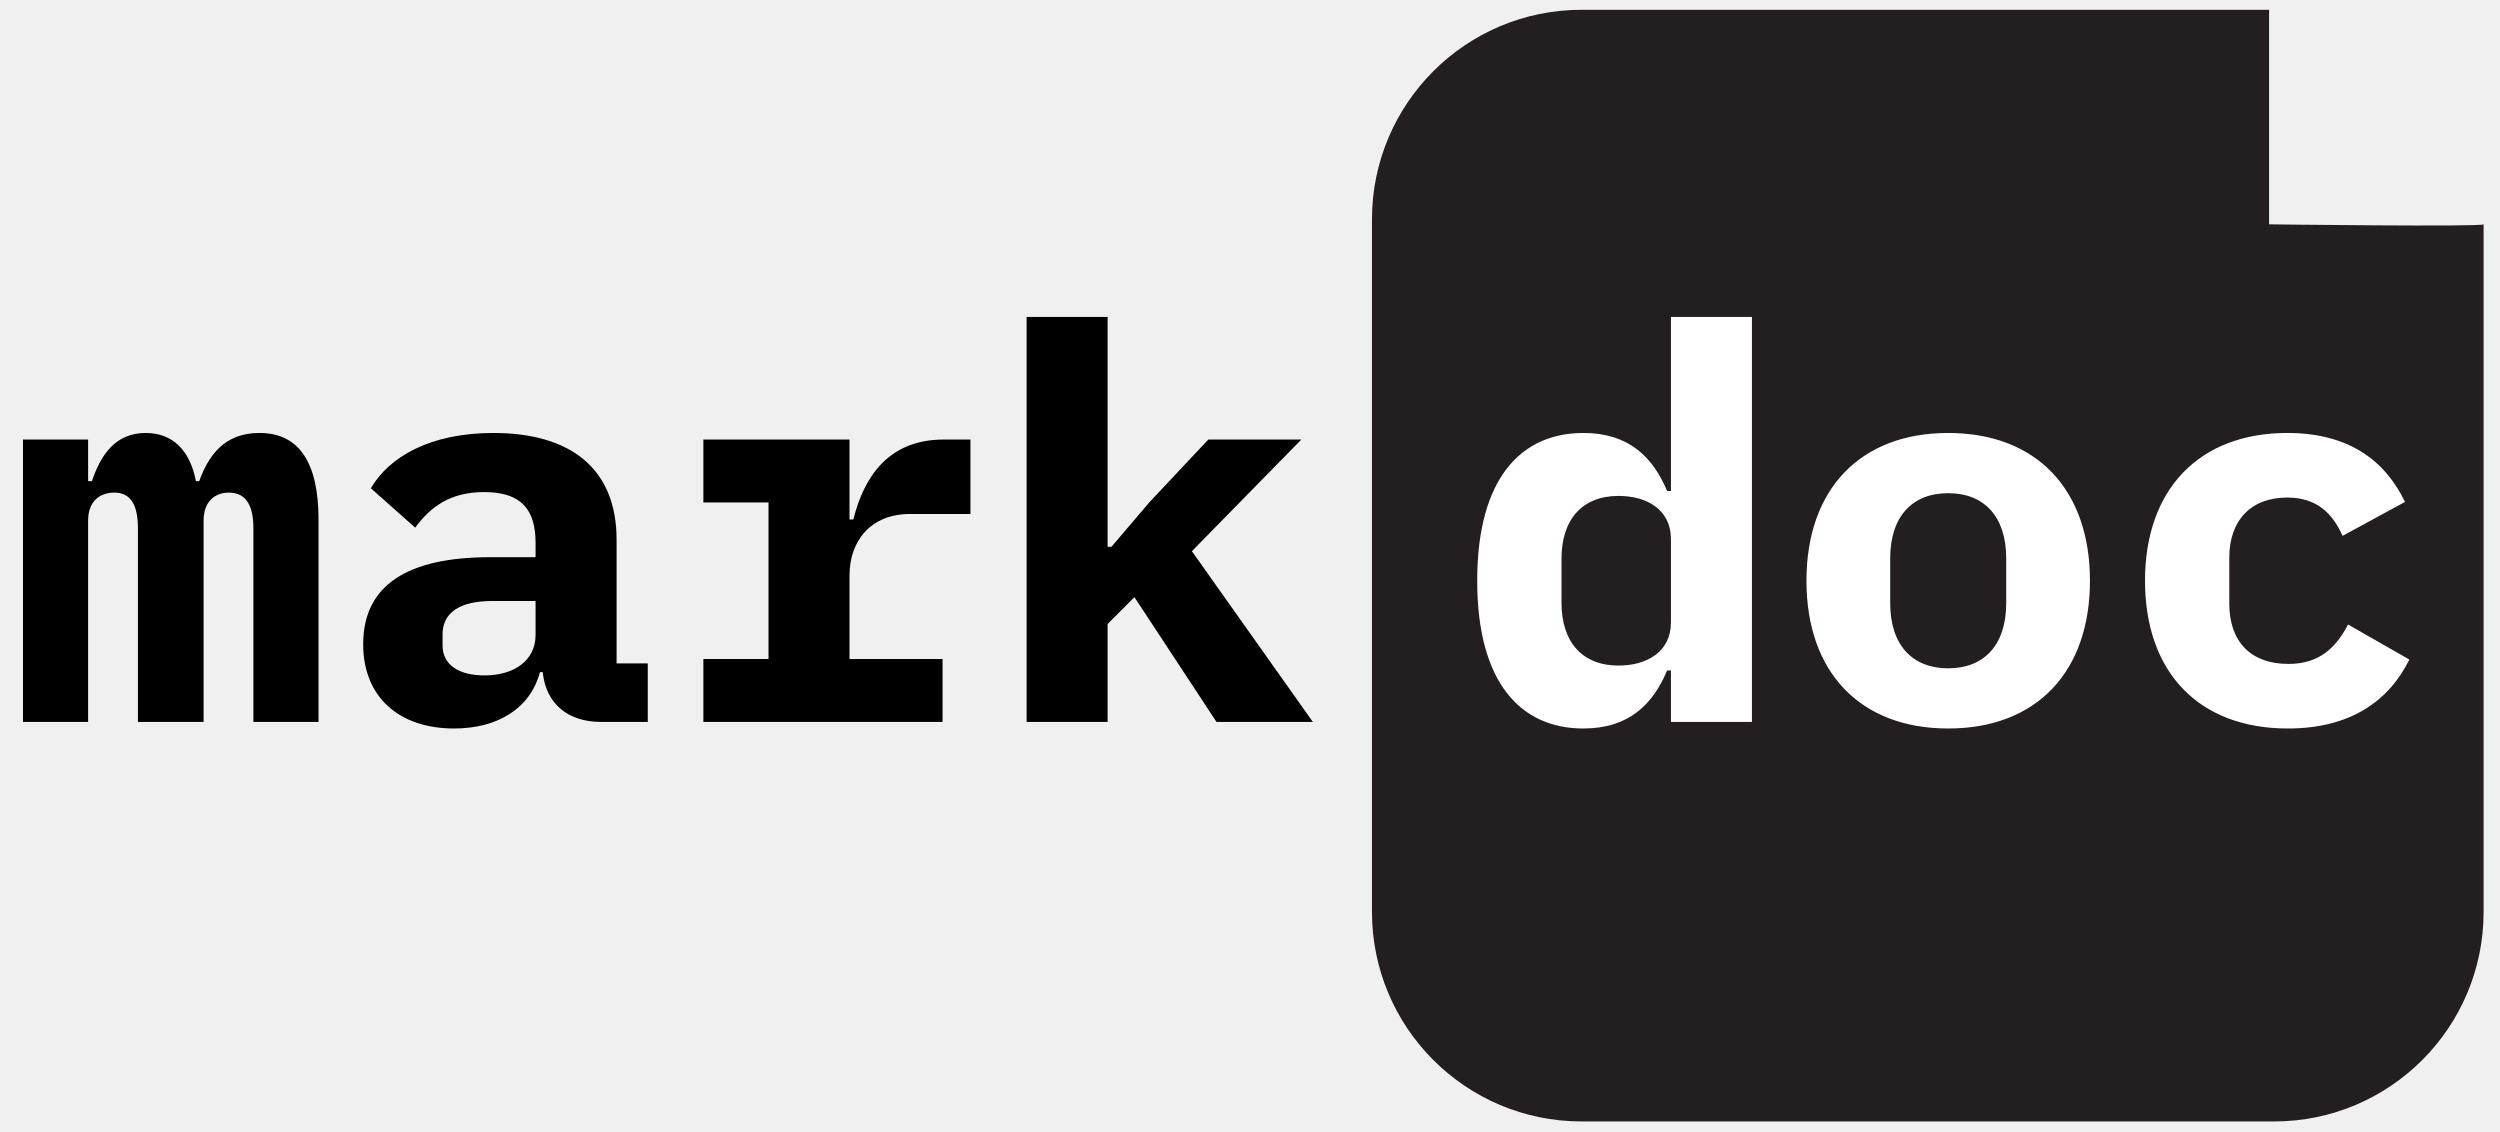
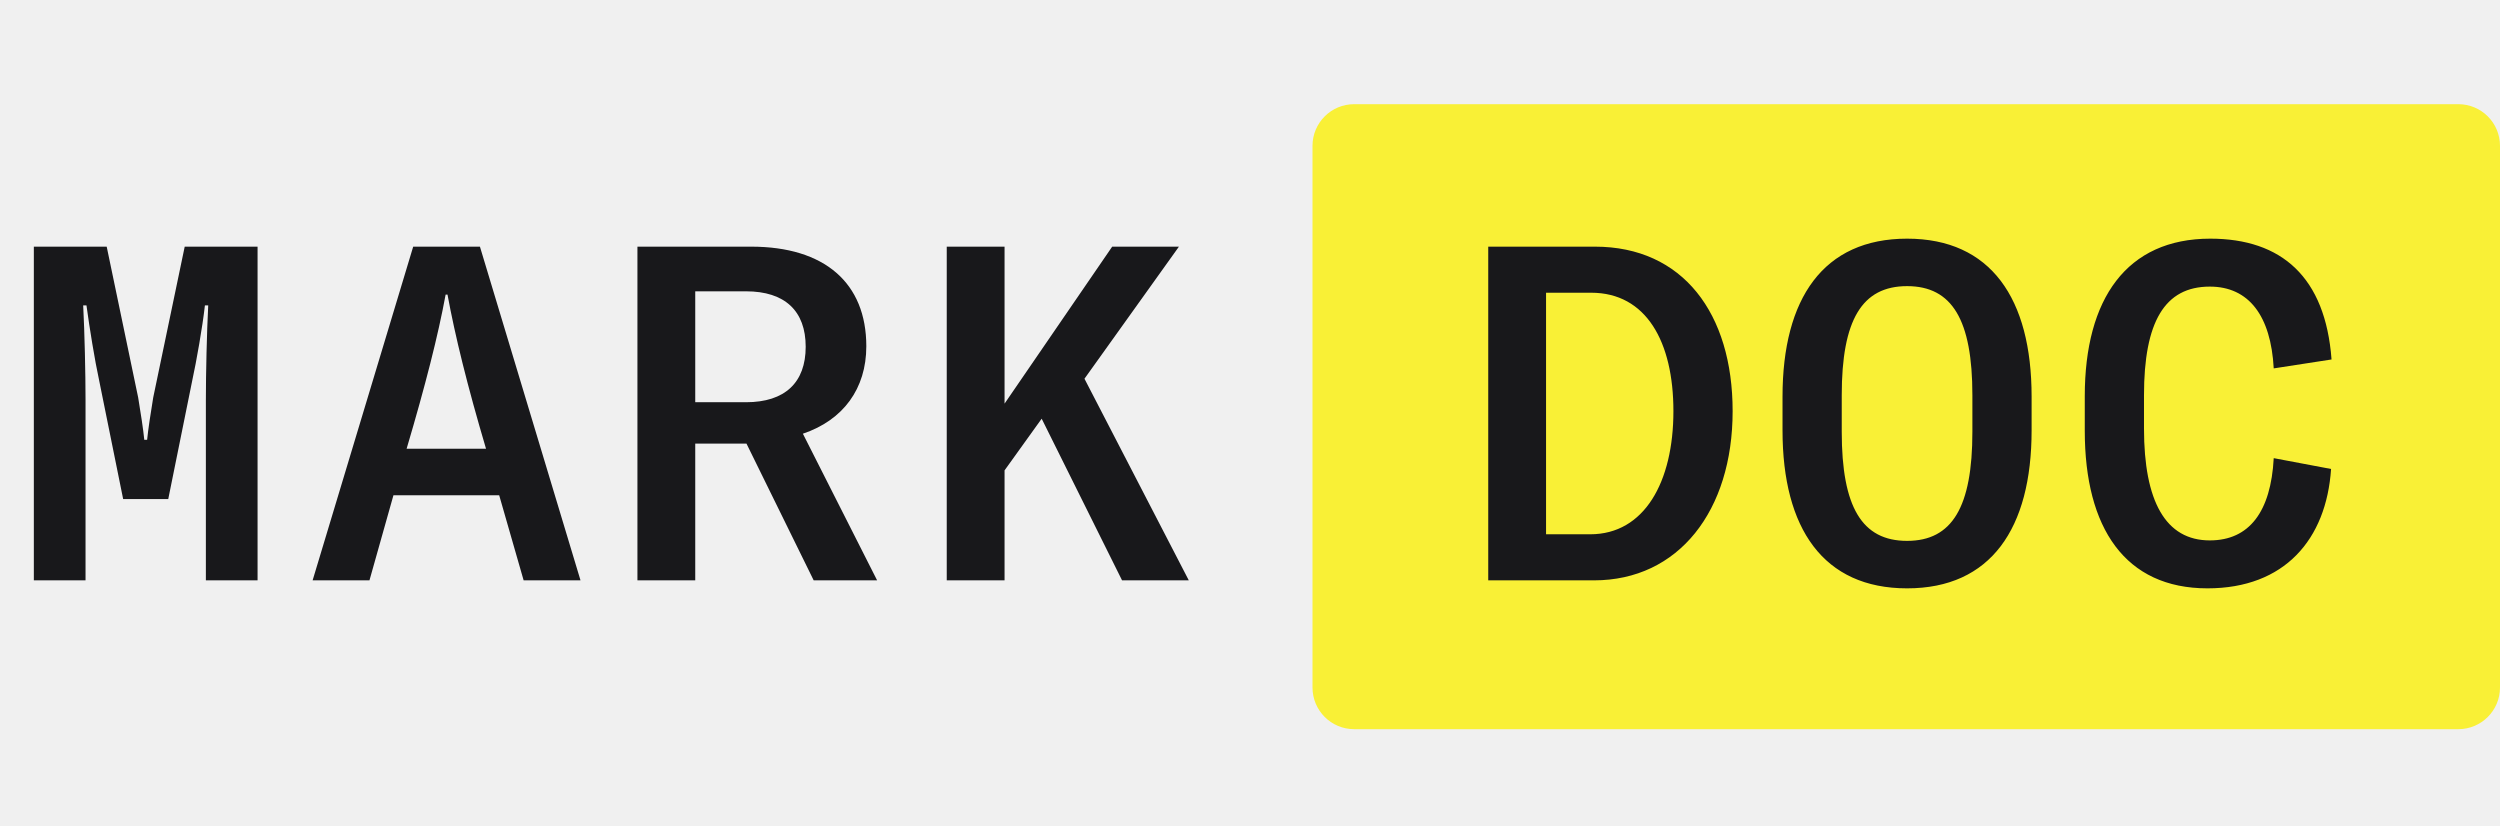
- <svg xmlns="http://www.w3.org/2000/svg" width="148" height="67" viewBox="0 0 148 67" fill="none">
-   <path d="M5.217 42.739V30.816C5.217 29.682 5.897 29.163 6.772 29.163C7.614 29.163 8.165 29.714 8.165 31.269V42.739H12.053V30.816C12.053 29.682 12.733 29.163 13.543 29.163C14.418 29.163 15.001 29.714 15.001 31.269V42.739H18.857V30.783C18.857 27.349 17.69 25.632 15.358 25.632C13.284 25.632 12.345 26.96 11.794 28.483H11.599C11.243 26.636 10.206 25.632 8.619 25.632C6.837 25.632 5.962 26.928 5.443 28.483H5.217V26.021H1.361V42.739H5.217ZM38.348 42.739V39.272H36.502V31.95C36.502 27.738 33.78 25.632 29.212 25.632C25.486 25.632 23.056 27.025 21.954 28.904L24.579 31.237C25.486 30.006 26.652 29.131 28.661 29.131C30.864 29.131 31.706 30.168 31.706 32.144V32.986H29.017C24.125 32.986 21.501 34.639 21.501 38.138C21.501 41.281 23.639 43.127 26.879 43.127C29.439 43.127 31.383 41.961 31.966 39.79H32.128C32.322 41.669 33.618 42.739 35.594 42.739H38.348ZM28.693 39.985C27.171 39.985 26.199 39.369 26.199 38.203V37.555C26.199 36.259 27.235 35.578 29.147 35.578H31.706V37.587C31.706 39.142 30.378 39.985 28.693 39.985ZM41.64 42.739H55.799V39.013H50.291V34.056C50.291 32.047 51.522 30.427 53.887 30.427H57.451V26.021H55.864C52.559 26.021 51.133 28.289 50.518 30.751H50.291V26.021H41.64V29.747H45.496V39.013H41.64V42.739ZM60.776 42.739H65.571V36.939L67.158 35.352L72.018 42.739H77.721L70.56 32.63L77.04 26.021H71.532L68.033 29.747L65.798 32.371H65.571V18.763H60.776V42.739Z" fill="black" />
-   <path d="M147.03 13.28V53.98C147.03 60.83 141.48 66.39 134.62 66.39H93.63C86.78 66.39 81.22 60.84 81.22 53.98V12.99C81.22 6.14 86.77 0.58 93.63 0.58H134.33V13.28C134.33 13.28 146.87 13.44 147.03 13.28Z" fill="#231F20" />
-   <path d="M98.92 42.739H103.715V18.763H98.92V29.066H98.693C97.851 27.058 96.425 25.632 93.736 25.632C90.043 25.632 87.451 28.321 87.451 34.38C87.451 40.438 90.043 43.127 93.736 43.127C96.425 43.127 97.851 41.702 98.693 39.693H98.92V42.739ZM95.81 39.402C93.671 39.402 92.44 38.008 92.44 35.676V33.084C92.44 30.751 93.671 29.358 95.81 29.358C97.495 29.358 98.92 30.168 98.92 31.917V36.842C98.92 38.592 97.495 39.402 95.81 39.402ZM115.334 43.127C120.55 43.127 123.725 39.79 123.725 34.38C123.725 28.969 120.55 25.632 115.334 25.632C110.118 25.632 106.942 28.969 106.942 34.38C106.942 39.79 110.118 43.127 115.334 43.127ZM115.334 39.564C113.196 39.564 111.9 38.17 111.9 35.708V33.051C111.9 30.589 113.196 29.196 115.334 29.196C117.472 29.196 118.768 30.589 118.768 33.051V35.708C118.768 38.17 117.472 39.564 115.334 39.564ZM135.441 43.127C139.167 43.127 141.435 41.475 142.634 39.045L139.005 36.972C138.292 38.332 137.32 39.304 135.474 39.304C133.206 39.304 131.974 37.944 131.974 35.74V33.019C131.974 30.816 133.238 29.455 135.409 29.455C137.191 29.455 138.098 30.427 138.681 31.723L142.375 29.714C141.208 27.284 139.07 25.632 135.409 25.632C130.192 25.632 126.985 28.969 126.985 34.38C126.985 39.79 130.16 43.127 135.441 43.127Z" fill="white" />
+ <svg xmlns="http://www.w3.org/2000/svg" width="112" height="37" viewBox="0 0 112 37" fill="none">
+   <rect x="58.8" y="4.667" width="53.2" height="28" rx="1.867" fill="#F9F036" />
+   <path d="M66.673 11.05V26H71.411C75.201 26 77.622 22.884 77.622 18.42C77.622 14.04 75.39 11.05 71.453 11.05H66.673ZM71.242 23.936H69.263V13.114H71.284C73.748 13.114 74.969 15.304 74.969 18.42C74.969 21.599 73.664 23.936 71.242 23.936ZM85.437 26.358C89.184 26.358 91.016 23.684 91.016 19.283V17.767C91.016 13.366 89.184 10.692 85.437 10.692C81.689 10.692 79.857 13.366 79.857 17.767V19.283C79.857 23.684 81.689 26.358 85.437 26.358ZM85.437 24.231C83.415 24.231 82.51 22.715 82.51 19.346V17.704C82.51 14.335 83.415 12.819 85.437 12.819C87.458 12.819 88.363 14.335 88.363 17.704V19.346C88.363 22.715 87.458 24.231 85.437 24.231ZM98.894 26.358C102.347 26.358 104.221 24.168 104.432 21.01L101.863 20.525C101.736 22.926 100.768 24.21 98.999 24.21C97.02 24.21 96.051 22.463 96.051 19.199V17.704C96.051 14.419 96.978 12.84 98.999 12.84C100.747 12.84 101.736 14.146 101.863 16.504L104.453 16.104C104.179 12.419 102.221 10.692 99.02 10.692C95.272 10.692 93.398 13.387 93.398 17.746V19.304C93.398 23.663 95.209 26.358 98.894 26.358Z" fill="#18181B" />
+   <path d="M7.538 22.357L8.612 17.051C8.801 16.188 9.075 14.63 9.18 13.682H9.328C9.265 14.903 9.223 16.735 9.223 17.915V26H11.539V11.05H8.275L6.864 17.809C6.759 18.441 6.633 19.262 6.591 19.704H6.464C6.422 19.262 6.296 18.441 6.19 17.809L4.78 11.05H1.516V26H3.832V17.915C3.832 16.735 3.79 14.903 3.727 13.682H3.874C4.001 14.63 4.253 16.188 4.443 17.051L5.517 22.357H7.538ZM22.364 22.189L23.459 26H26.007L21.501 11.05H18.511L14.005 26H16.552L17.626 22.189H22.364ZM19.964 13.198H20.048C20.385 15.03 20.932 17.262 21.774 20.104H18.216C19.058 17.262 19.627 15.03 19.964 13.198ZM33.442 19.873L36.453 26H39.295L35.969 19.43C37.779 18.82 38.811 17.409 38.811 15.514C38.811 12.672 36.937 11.05 33.652 11.05H28.557V26H31.147V19.873H33.442ZM31.147 18.02V13.051H33.421C35.169 13.051 36.095 13.935 36.095 15.535C36.095 17.135 35.169 18.02 33.421 18.02H31.147ZM46.667 18.757L50.268 26H53.258L48.584 16.967L52.816 11.05H49.826L45.004 18.083V11.05H42.414V26H45.004V21.073L46.667 18.757Z" fill="#18181B" />
</svg>
